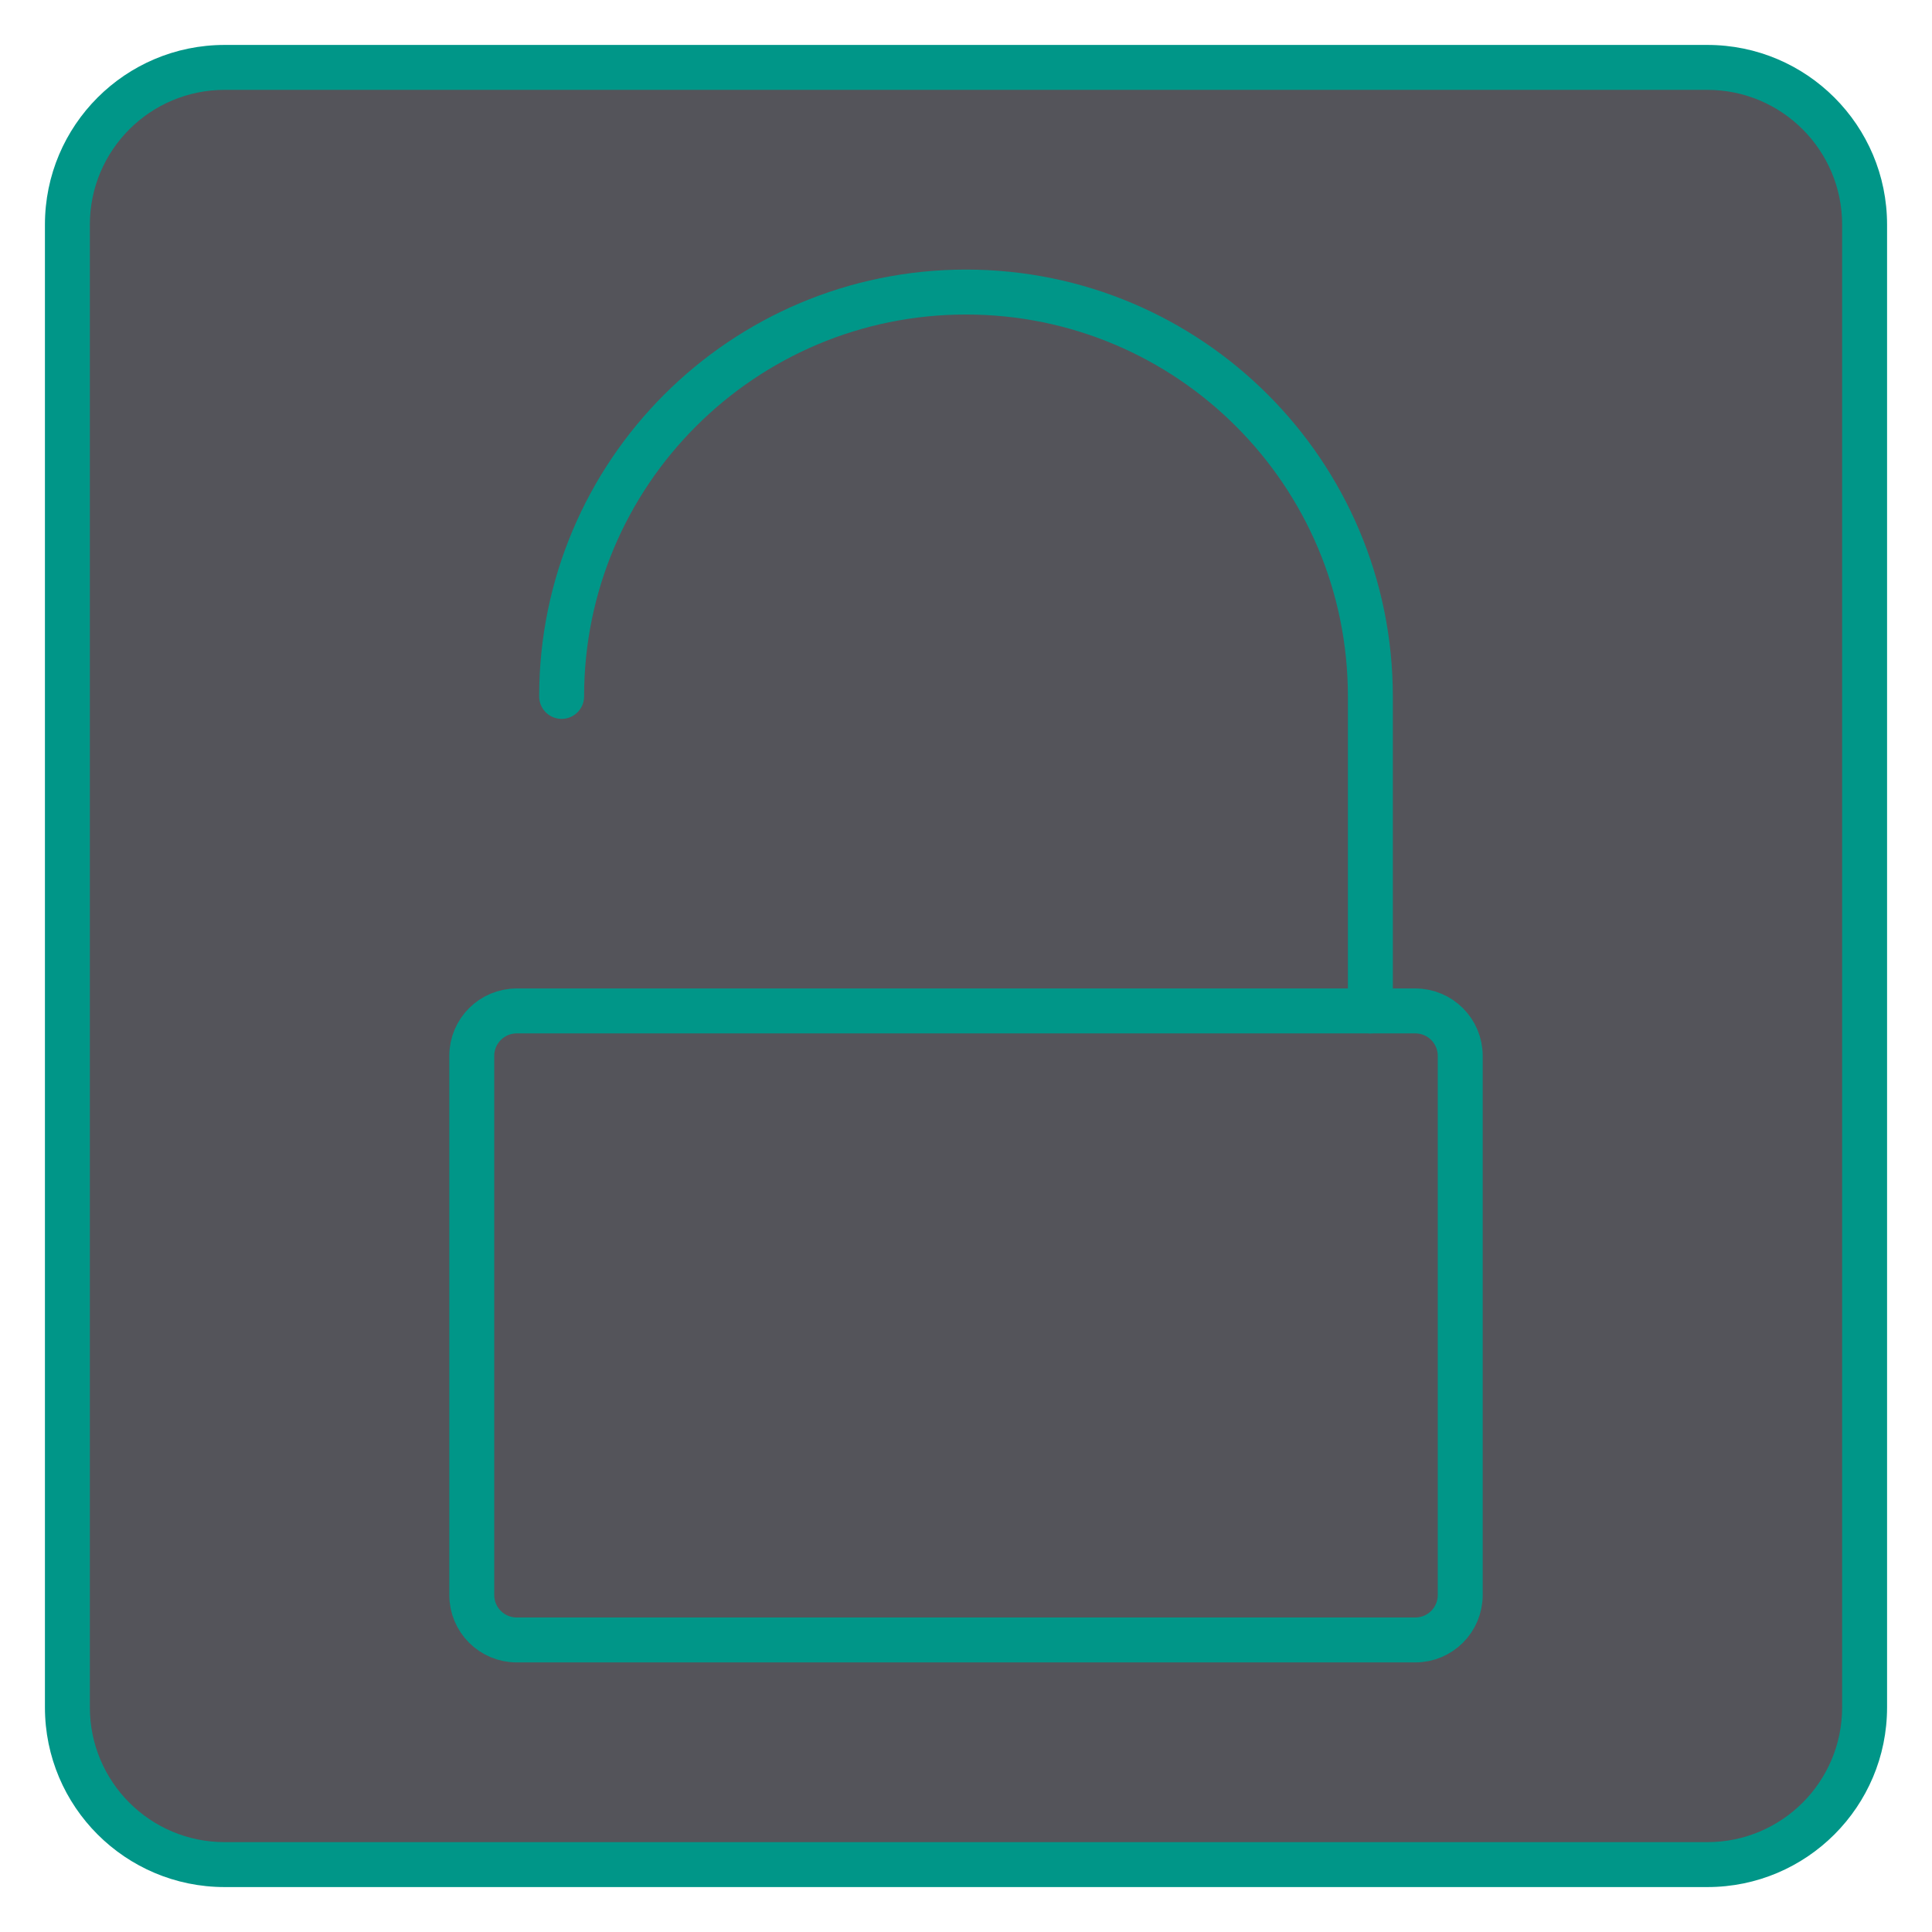
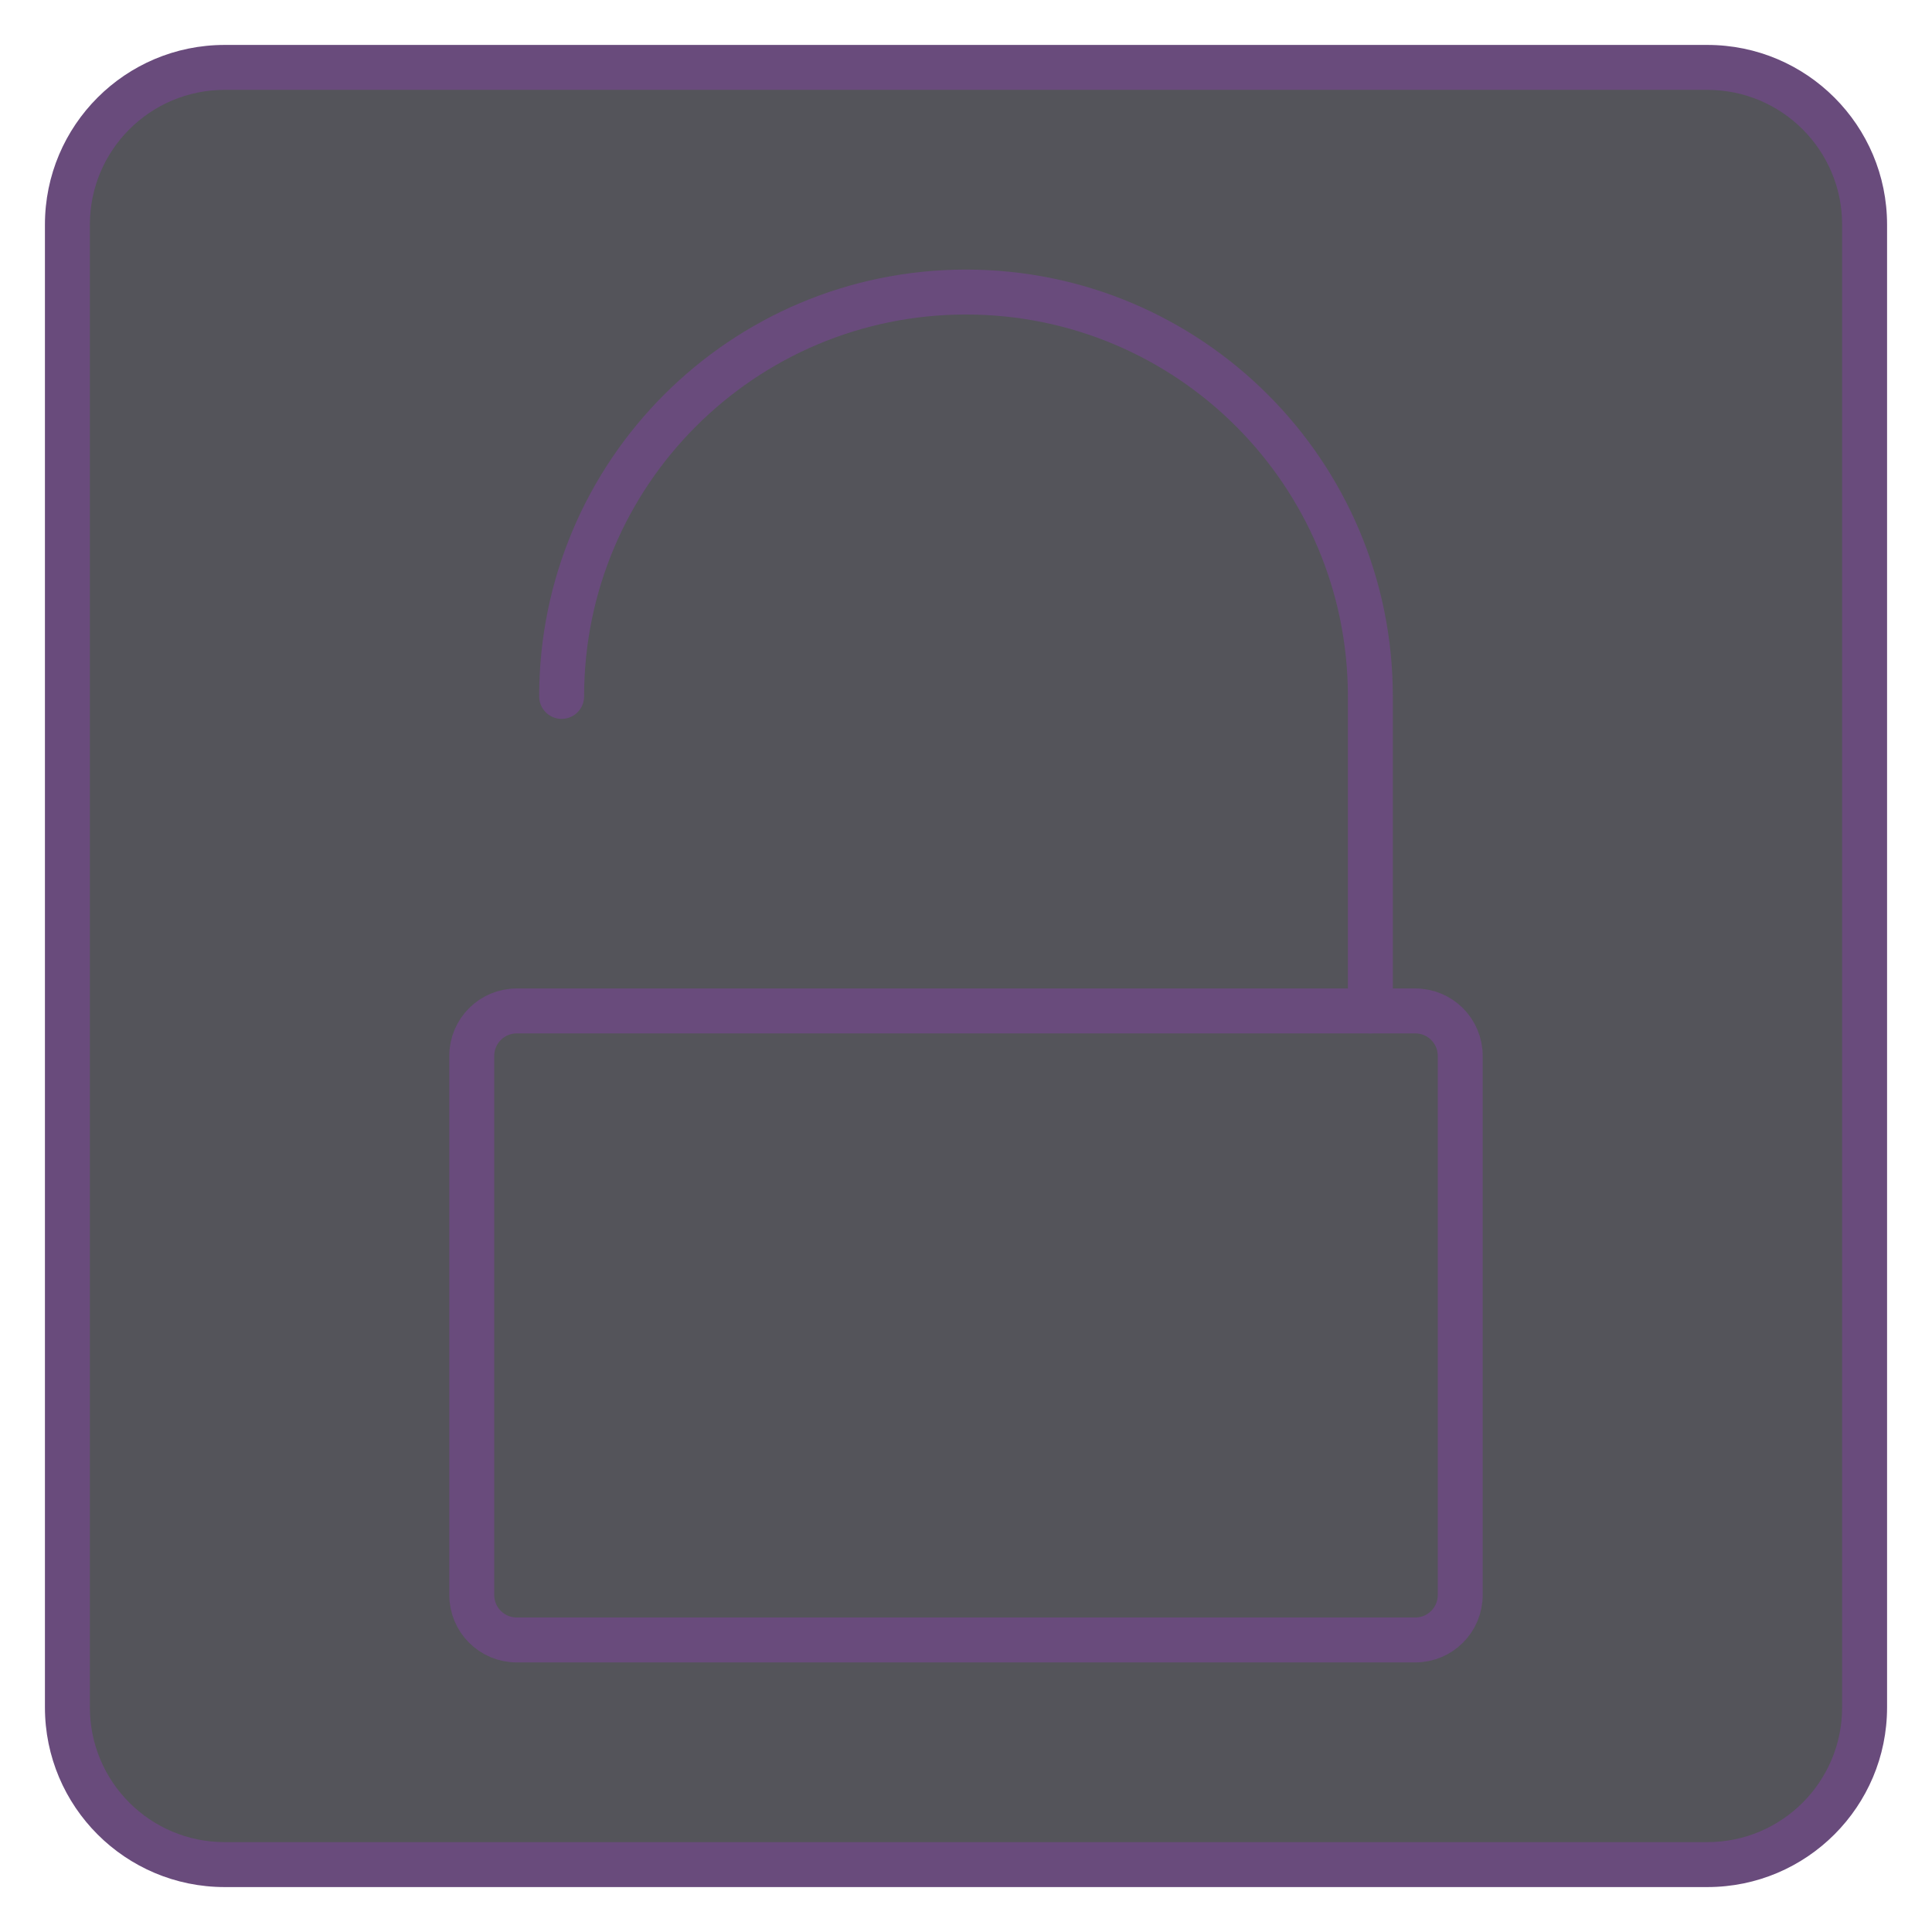
<svg xmlns="http://www.w3.org/2000/svg" width="43" height="43" viewBox="0 0 43 43">
  <rect x="1.5" y="1.5" width="40" height="40" rx="3.5" style="fill:#54545a" />
-   <path d="M38,2a3,3,0,0,1,3,3V38a3,3,0,0,1-3,3H5a3,3,0,0,1-3-3V5A3,3,0,0,1,5,2H38m0-1H5A4,4,0,0,0,1,5V38a4,4,0,0,0,4,4H38a4,4,0,0,0,4-4V5a4,4,0,0,0-4-4Z" style="fill:#009688" />
-   <rect x="10.5" y="22.5" width="22" height="14" rx="1" style="fill:none;stroke:#009688;stroke-linecap:round;stroke-linejoin:round" />
-   <path d="M30.5,22.5v-7a9,9,0,0,0-18,0" style="fill:none;stroke:#009688;stroke-linecap:round;stroke-linejoin:round" />
+   <path d="M38,2a3,3,0,0,1,3,3V38a3,3,0,0,1-3,3H5a3,3,0,0,1-3-3V5A3,3,0,0,1,5,2H38m0-1H5A4,4,0,0,0,1,5V38a4,4,0,0,0,4,4H38a4,4,0,0,0,4-4V5a4,4,0,0,0-4-4Z" style="fill:#694b7c" />
+   <rect x="10.5" y="22.5" width="22" height="14" rx="1" style="fill:none;stroke:#694b7c;stroke-linecap:round;stroke-linejoin:round" />
+   <path d="M30.5,22.5v-7a9,9,0,0,0-18,0" style="fill:none;stroke:#694b7c;stroke-linecap:round;stroke-linejoin:round" />
</svg>
